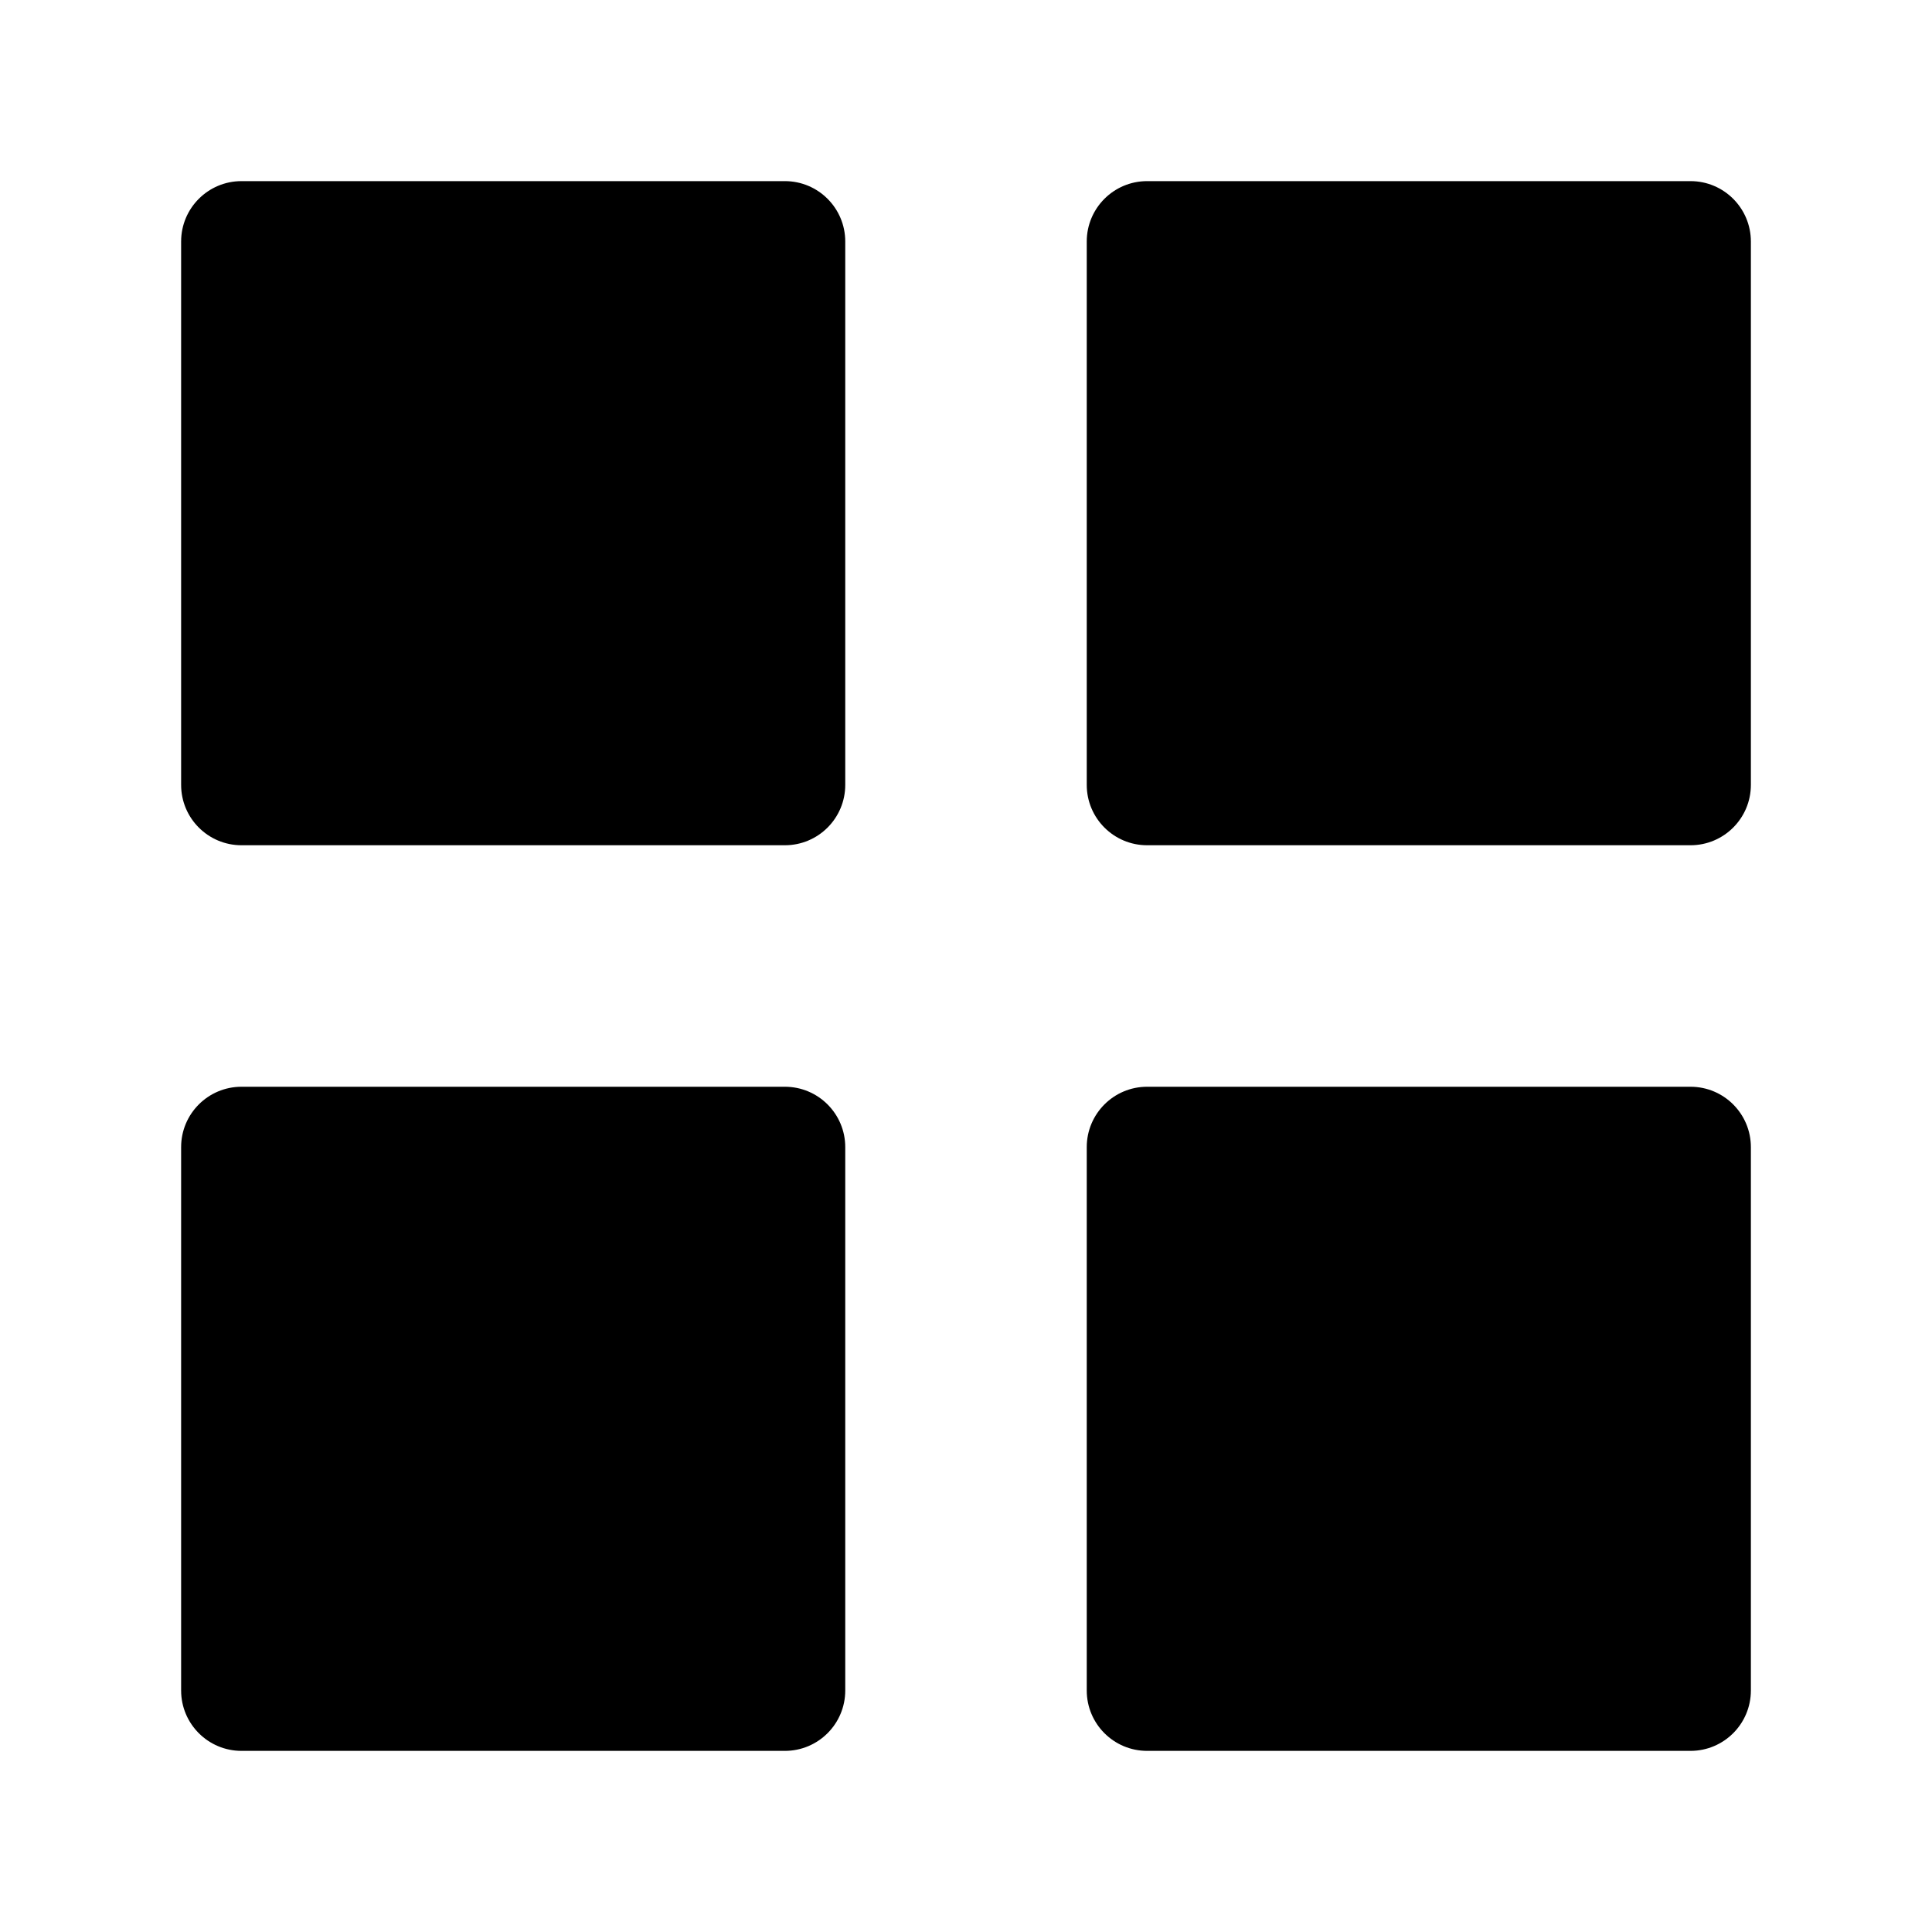
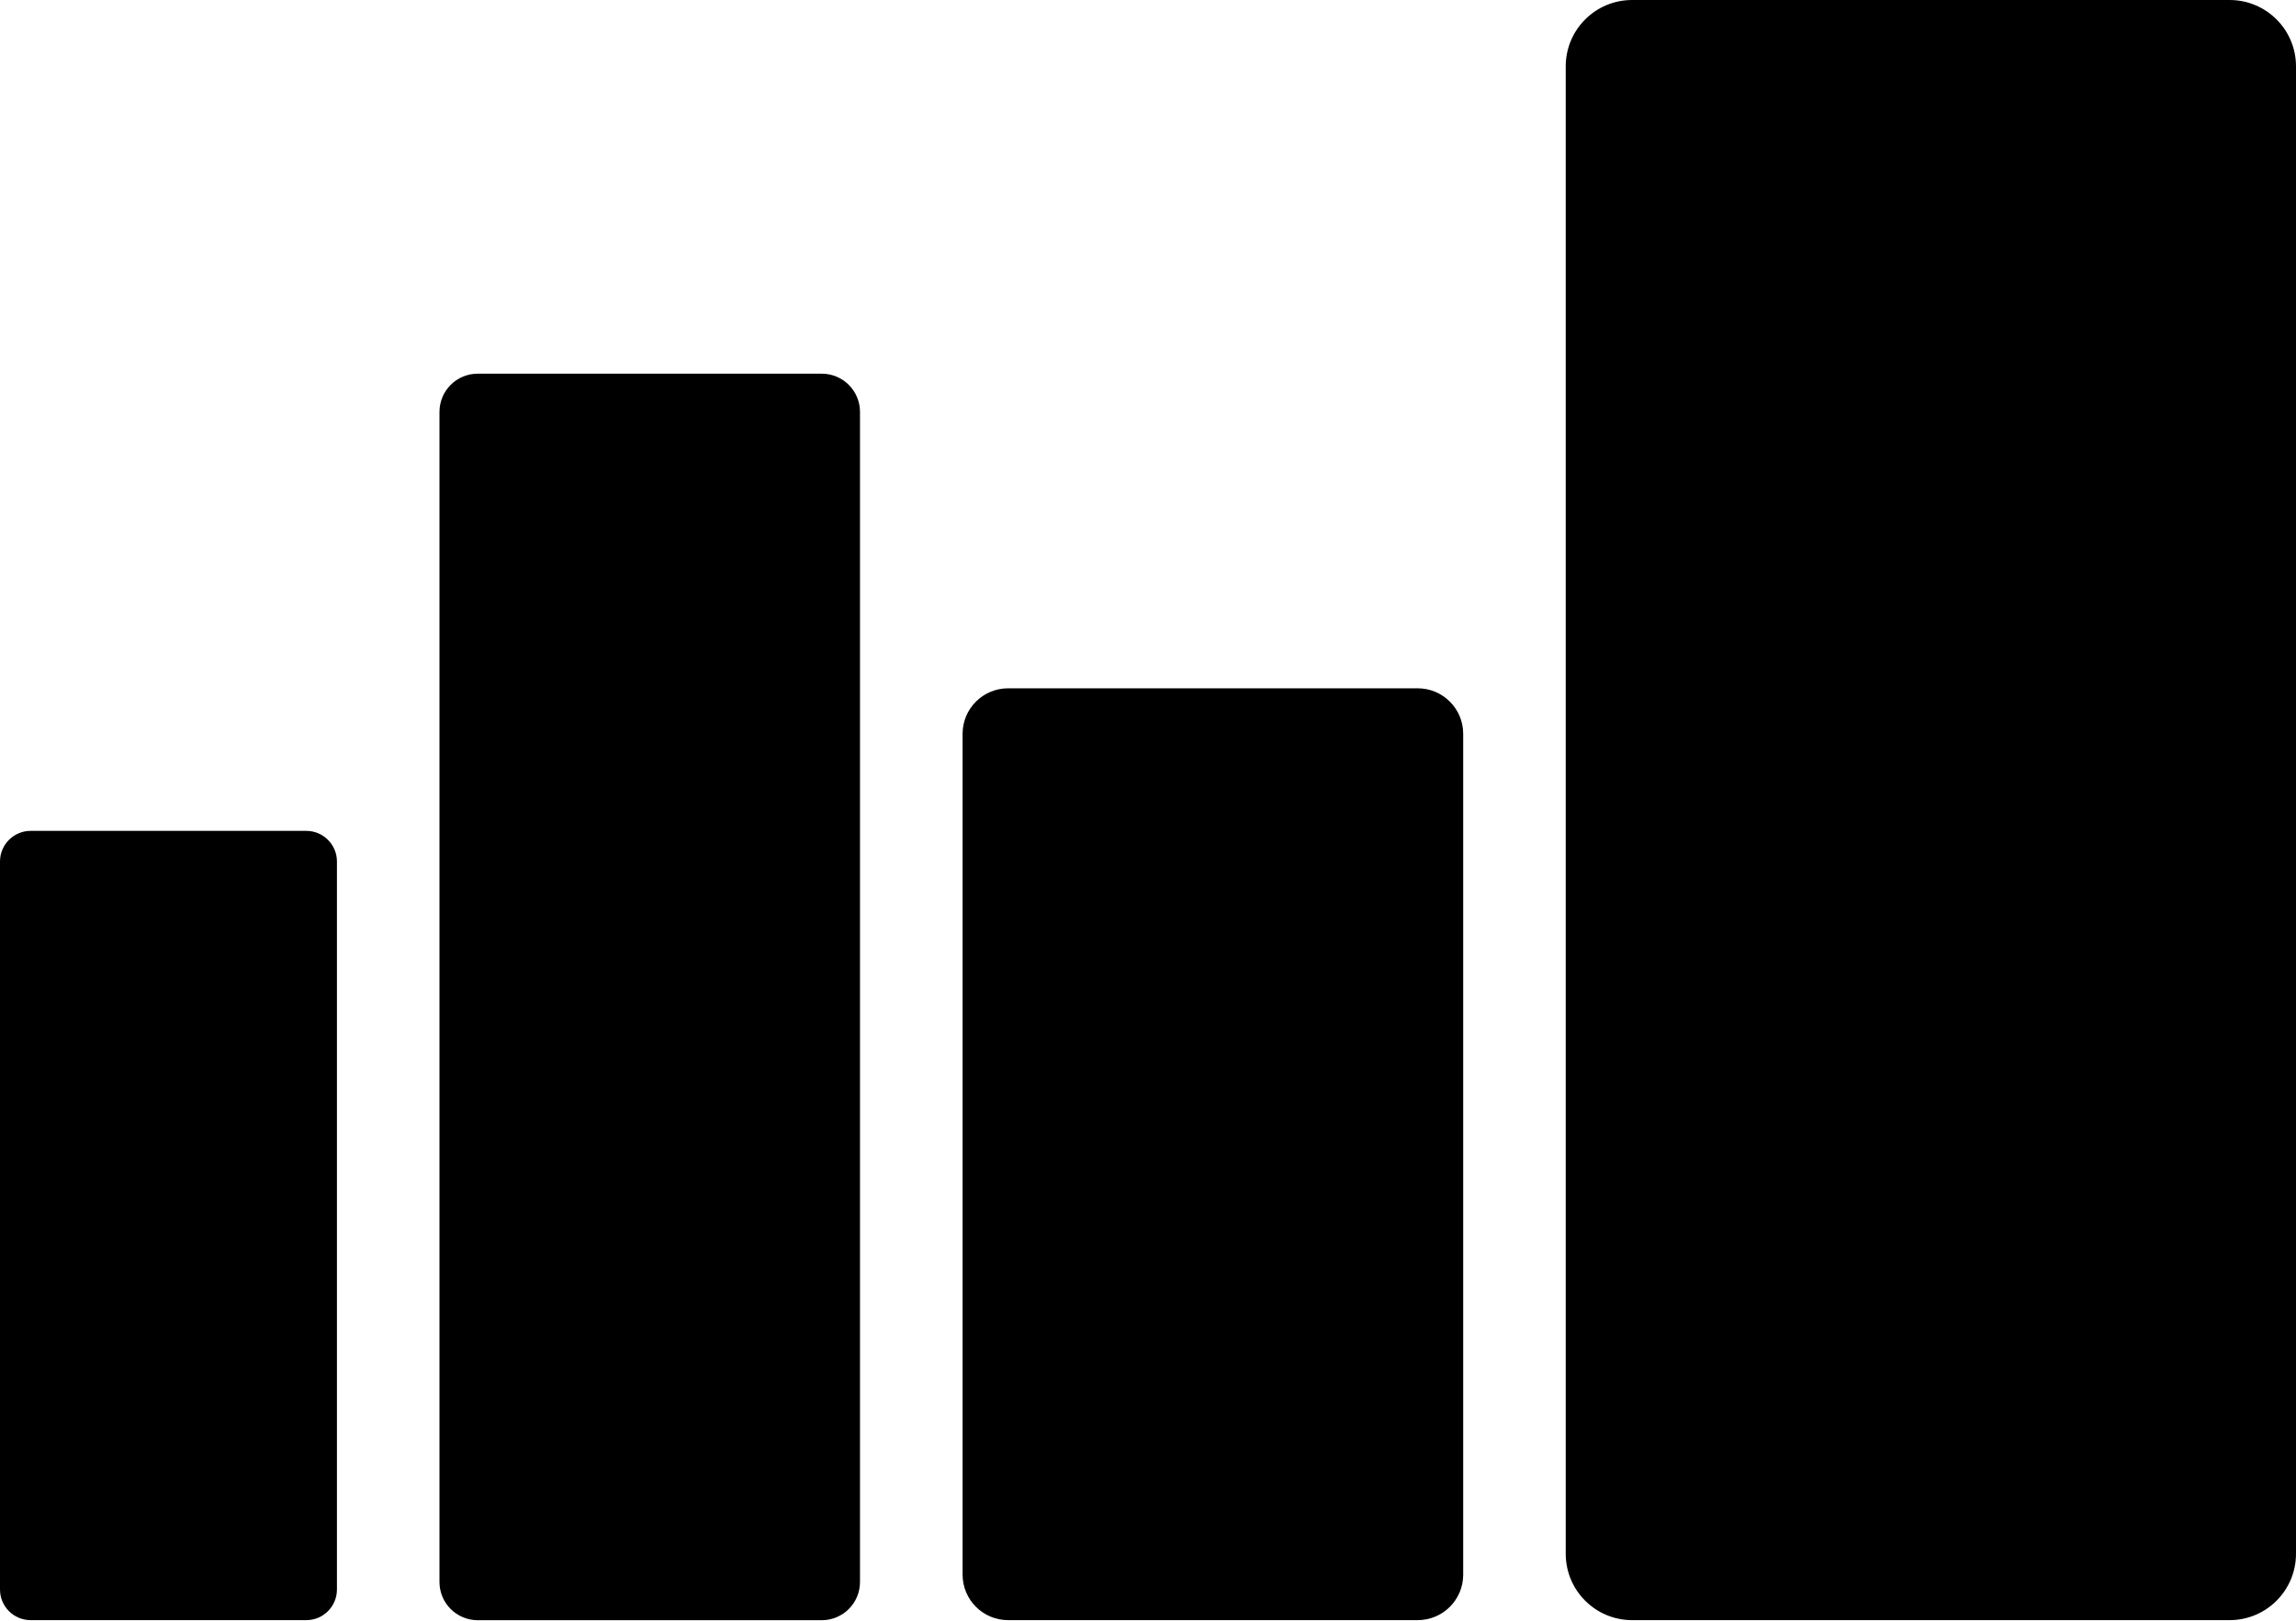
- <svg xmlns="http://www.w3.org/2000/svg" viewBox="0 0 32 32" fill="currentColor">
-   <rect x="3" y="3" width="11" height="11" rx="1" />
-   <rect x="18" y="3" width="11" height="11" rx="1" />
-   <rect x="3" y="18" width="11" height="11" rx="1" />
-   <rect x="18" y="18" width="11" height="11" rx="1" />
+ <svg xmlns="http://www.w3.org/2000/svg" viewBox="0 0 32 22.58" fill="currentColor" version="1.1" id="svg4" width="32" height="22.58">
+   <defs id="defs4" />
+   <rect x="0" y="11.58" width="4.696" height="11" rx="0.427" id="rect1" />
+   <rect x="21.822" y="-8.4150294e-08" width="10.178" height="22.58" rx="0.925" id="rect2" />
+   <rect x="13.416" y="9.593" width="6.977" height="12.987" rx="0.634" id="rect3" />
+   <rect x="6.125" y="5.208" width="5.861" height="17.373" rx="0.533" id="rect4" />
</svg>
